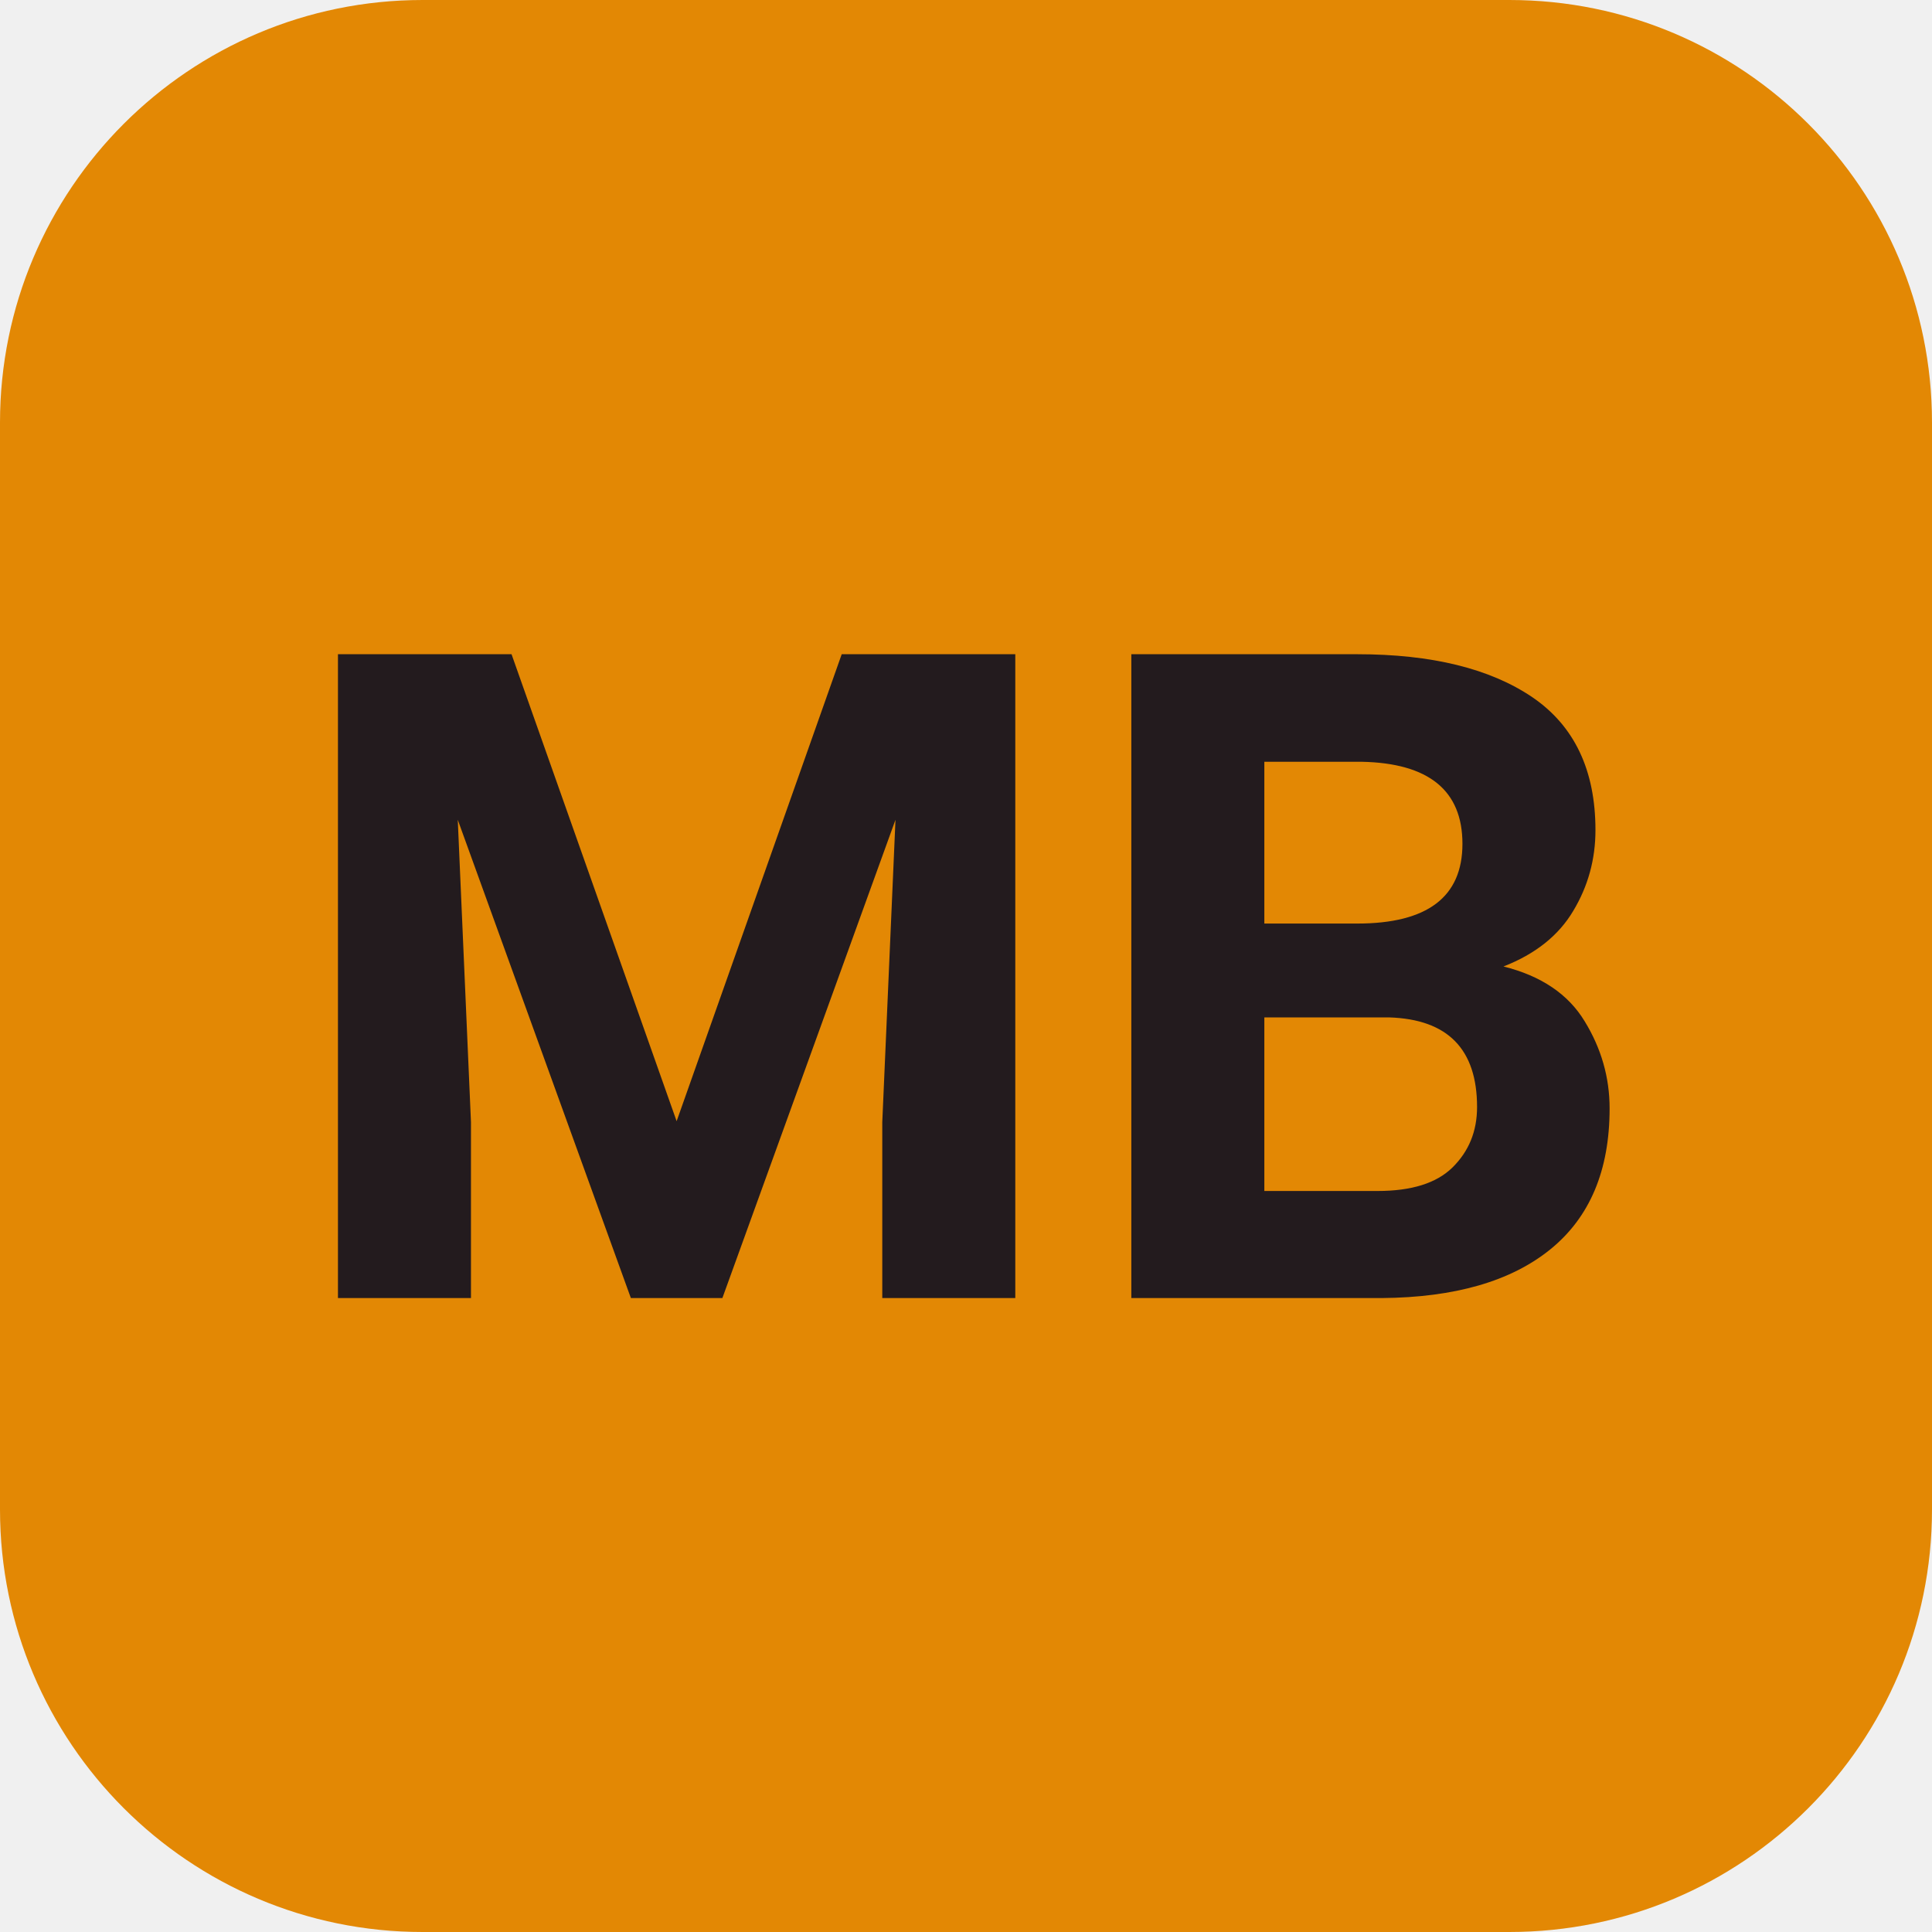
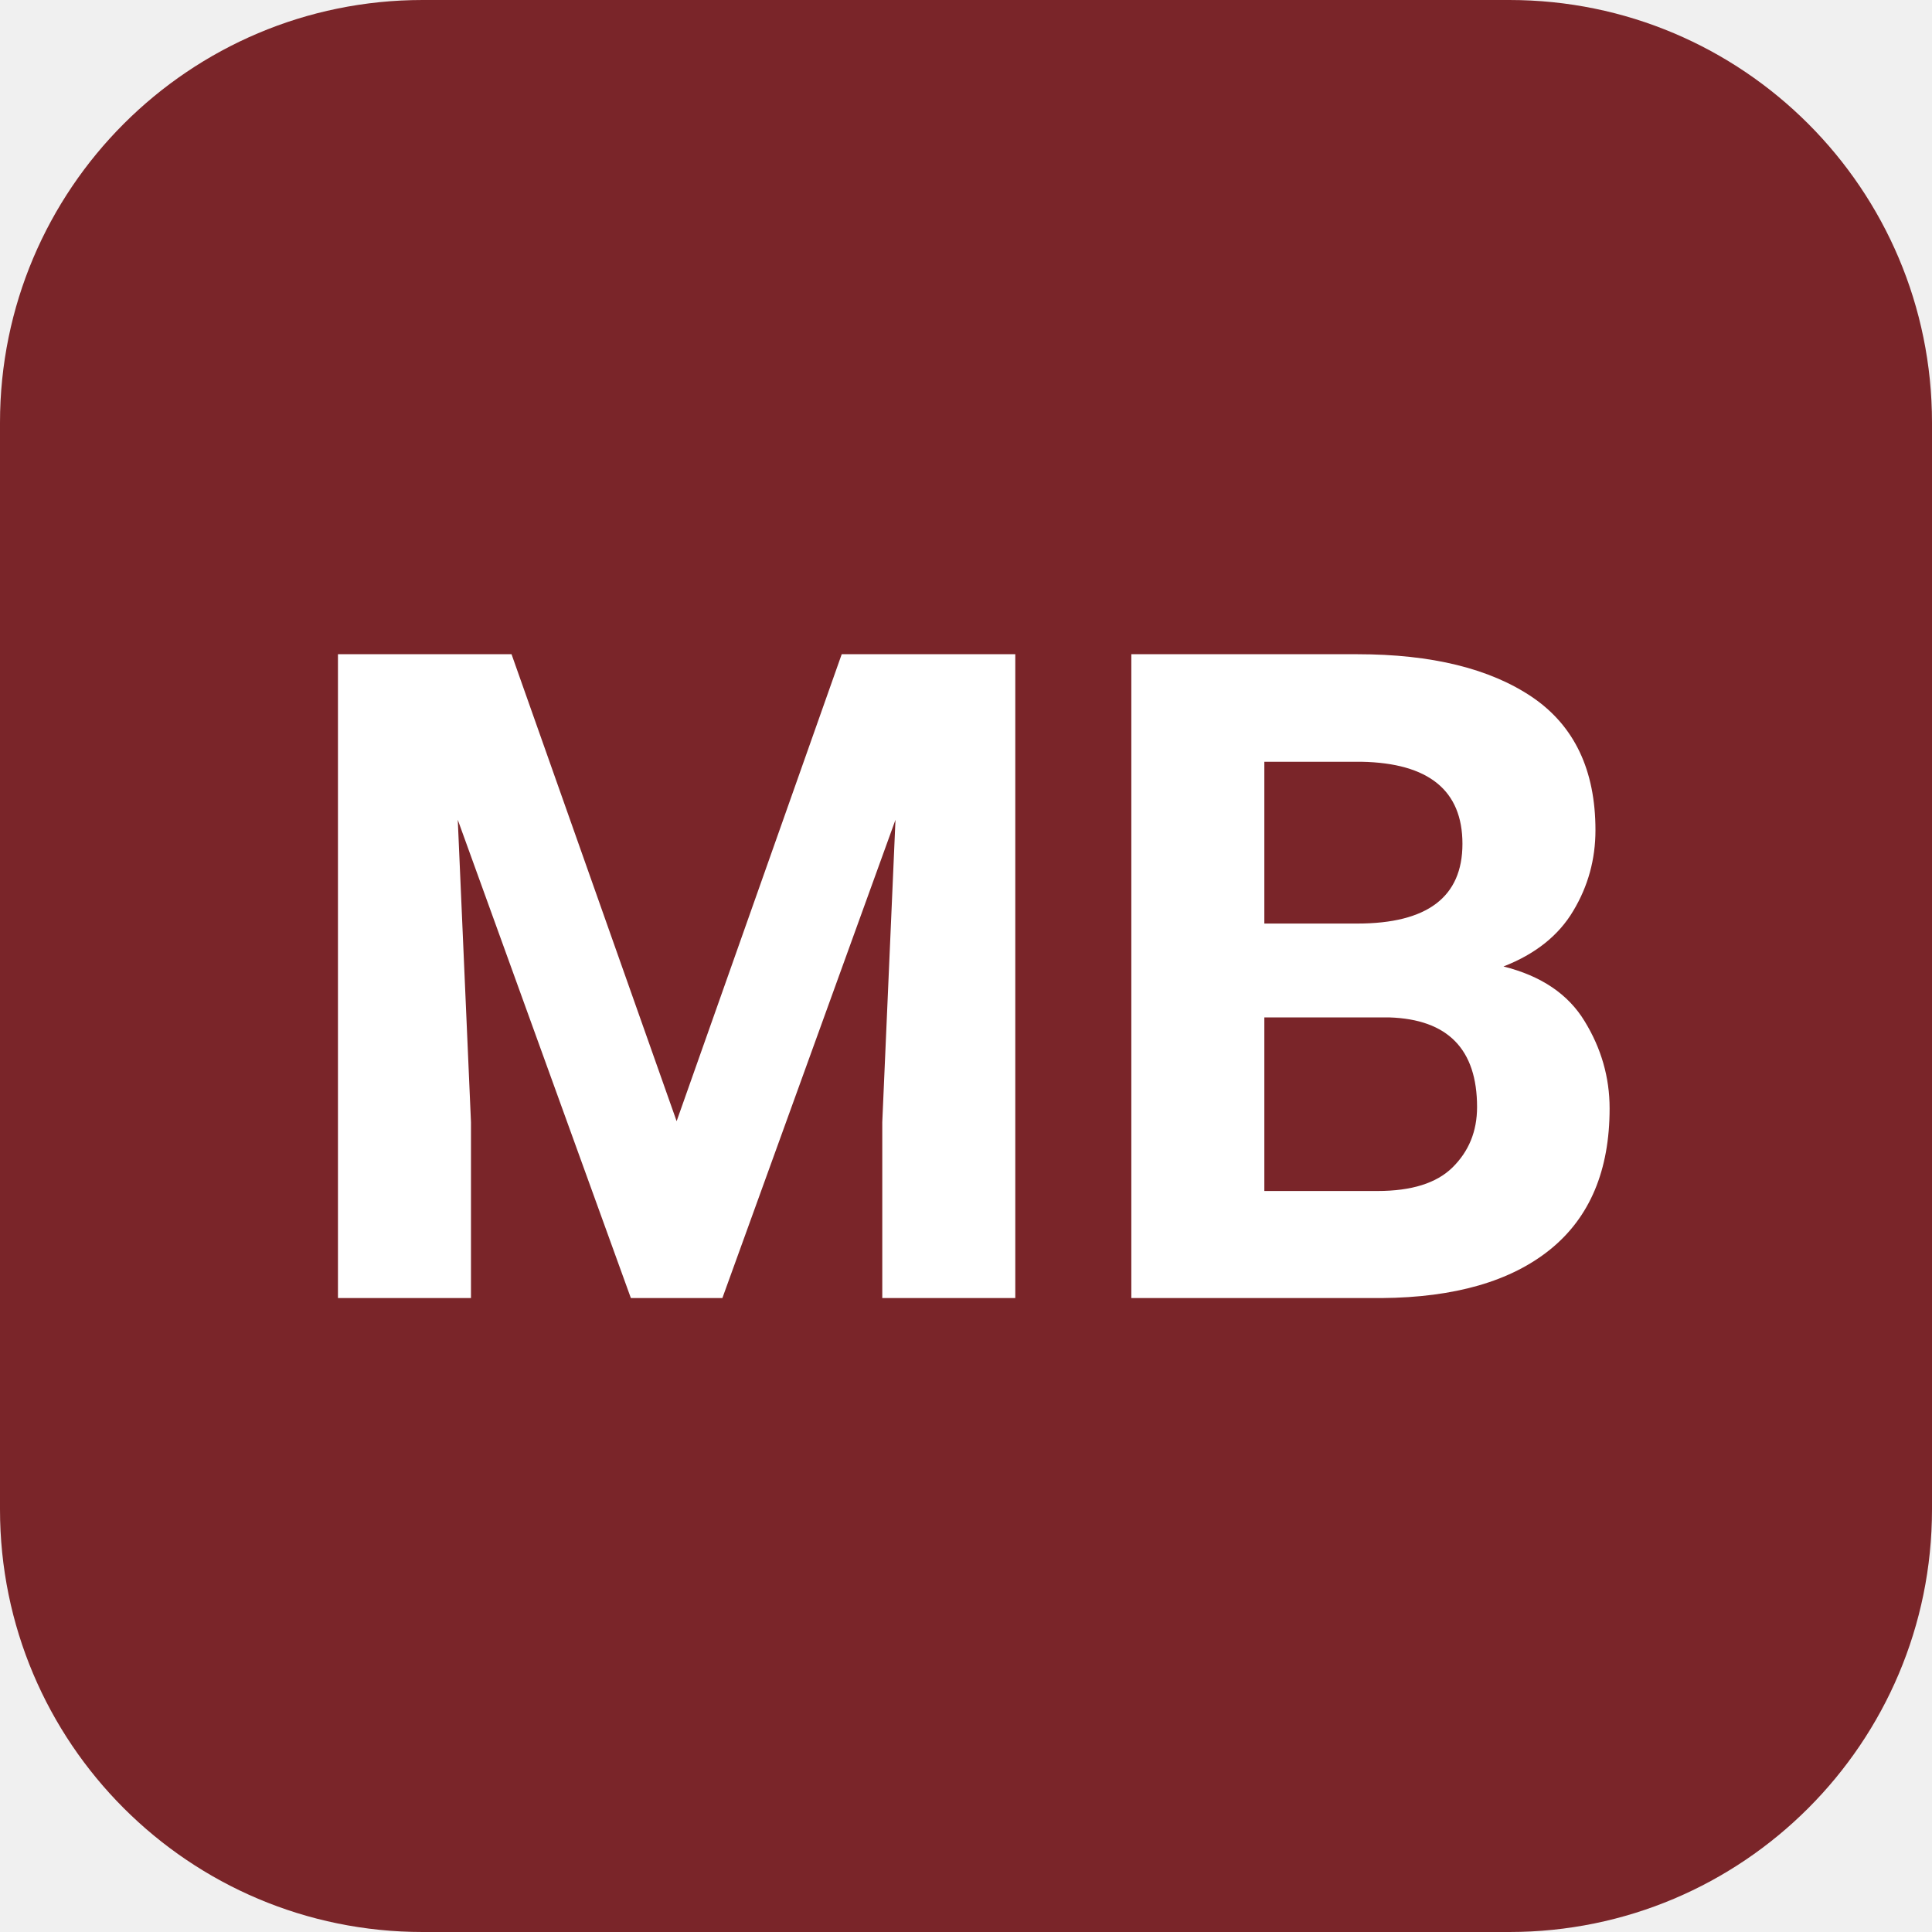
<svg xmlns="http://www.w3.org/2000/svg" viewBox="0 0 64 64" role="img" aria-label="MB">
-   <rect width="64" height="64" rx="14" fill="#E38804" />
-   <text x="32" y="43" text-anchor="middle" font-family="system-ui, -apple-system, 'Segoe UI', Roboto, sans-serif" font-size="30" font-weight="700" fill="#231B1E">MB</text>
+   <rect width="64" height="64" rx="14" fill="#7A2529" />
+   <text x="32" y="43" text-anchor="middle" font-family="system-ui, -apple-system, 'Segoe UI', Roboto, sans-serif" font-size="30" font-weight="700" fill="#FFFFFF">MB</text>
</svg>
